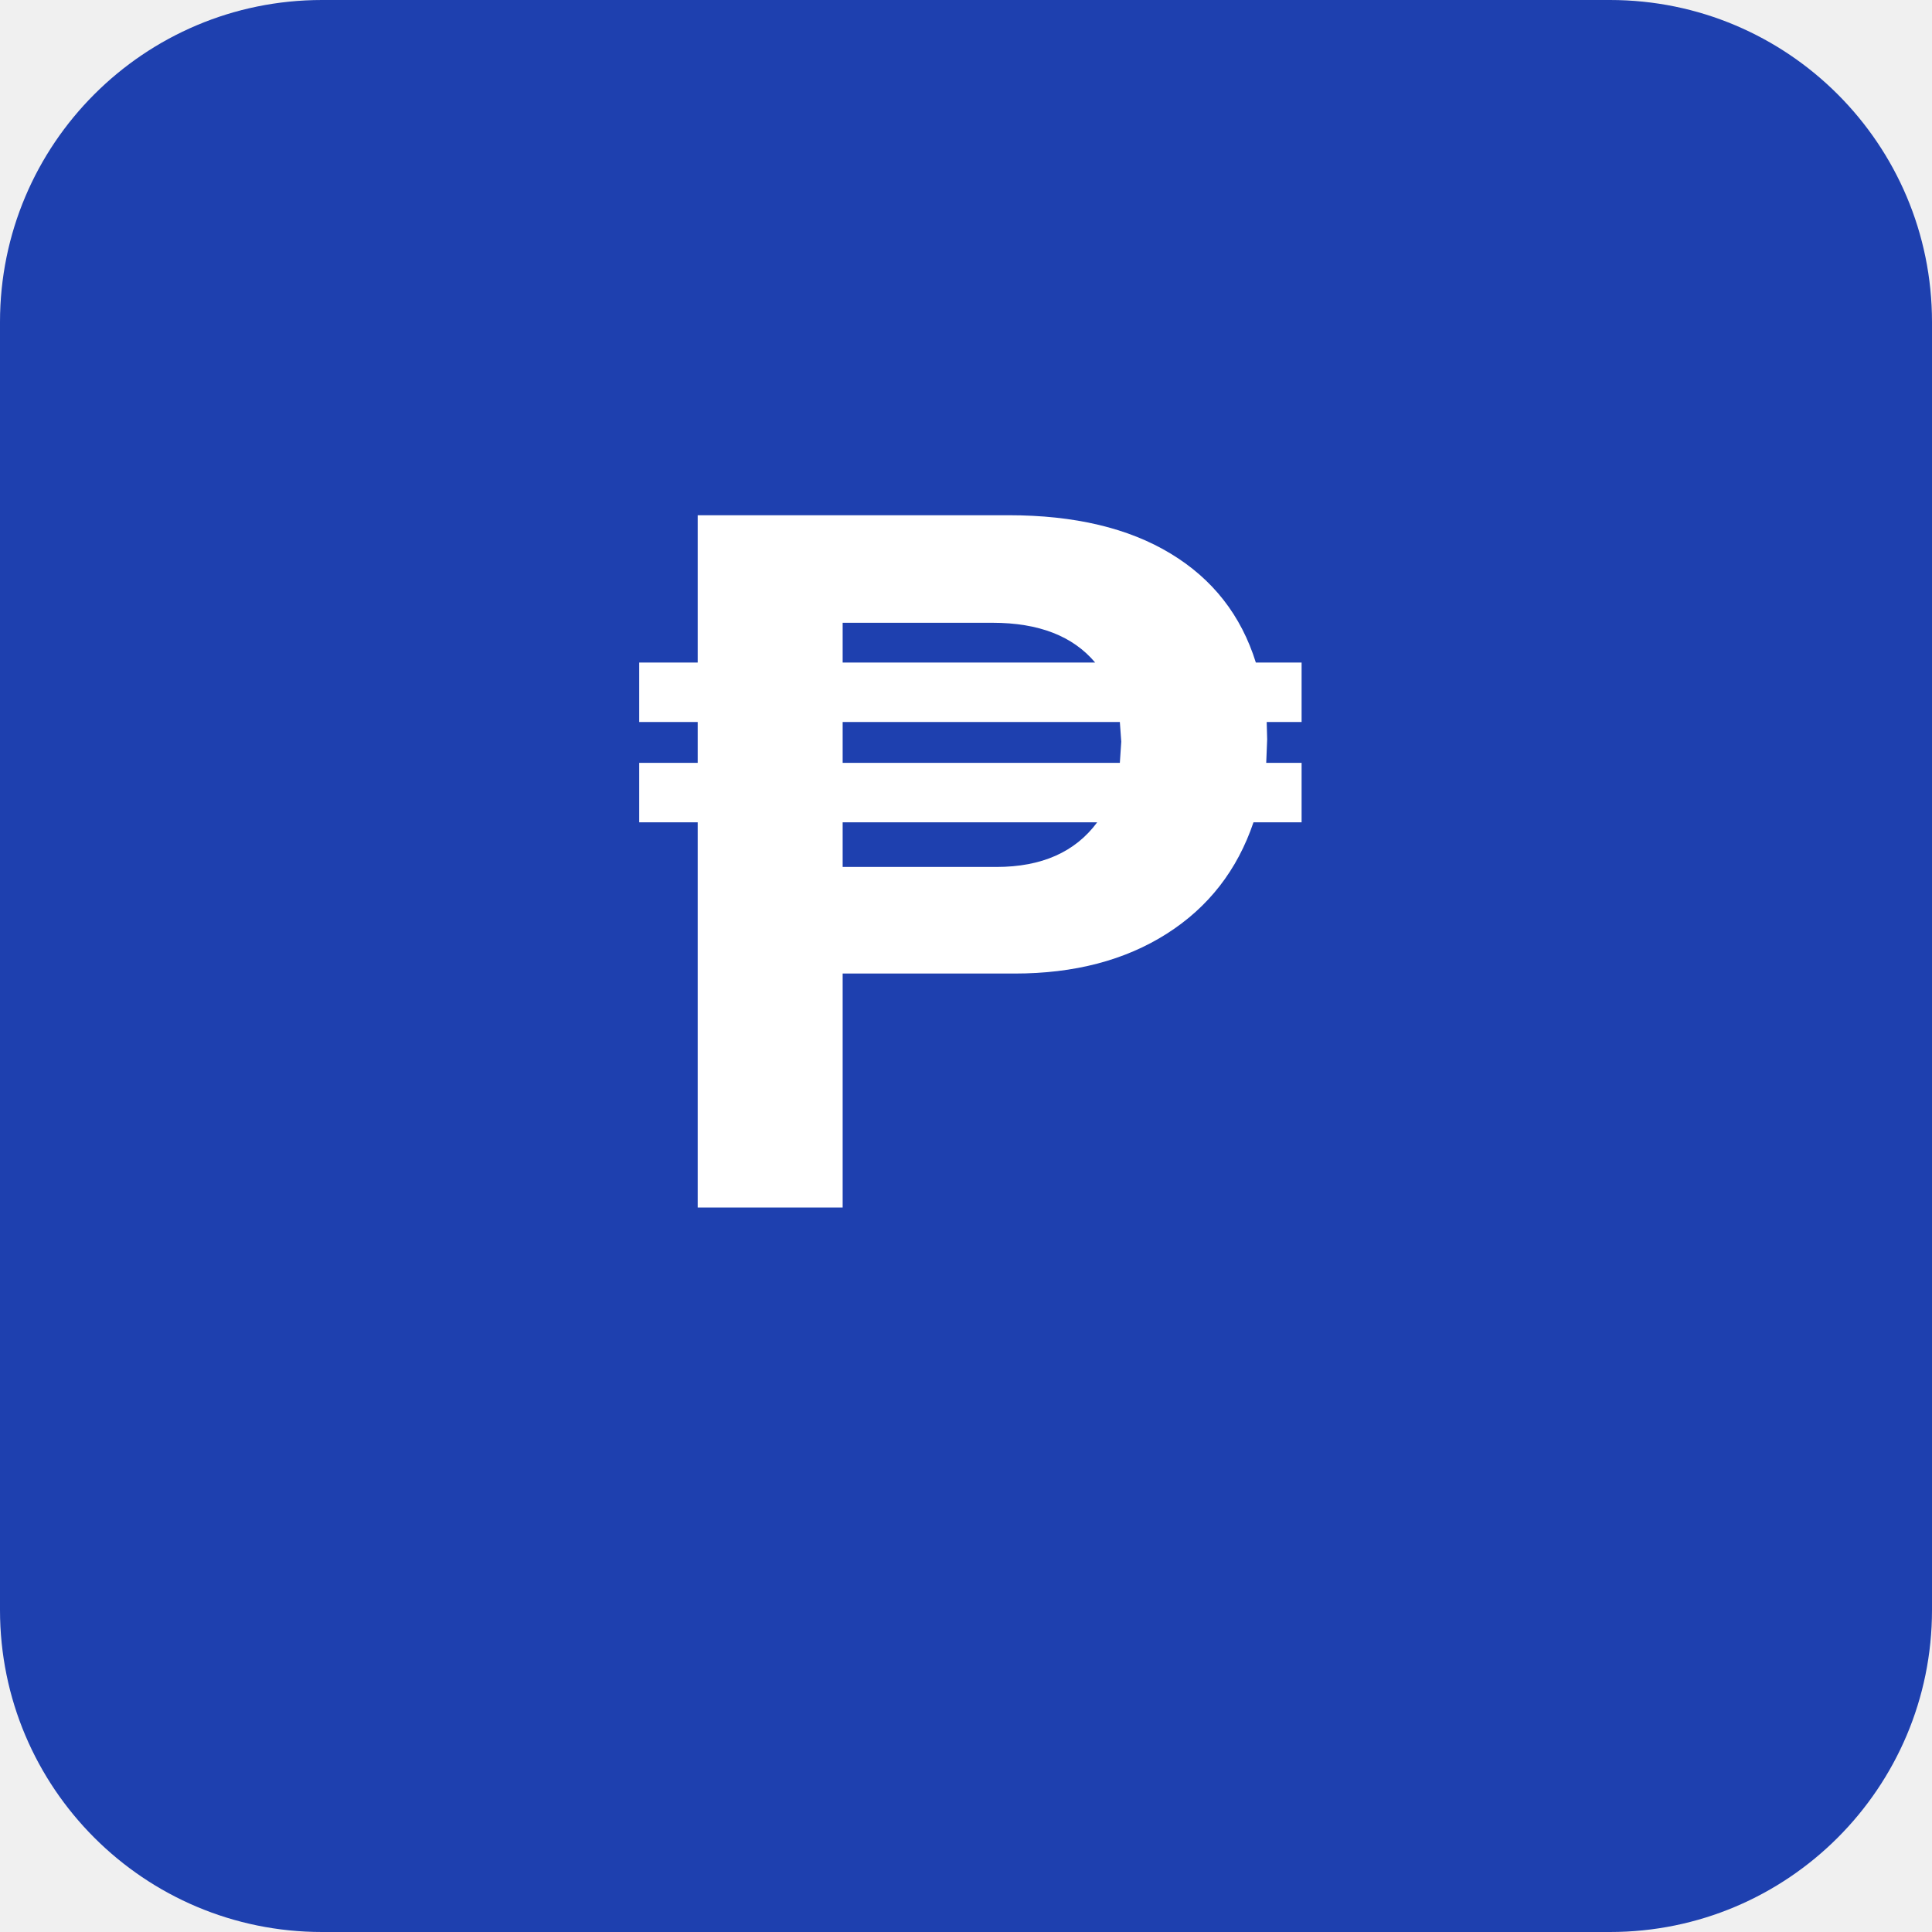
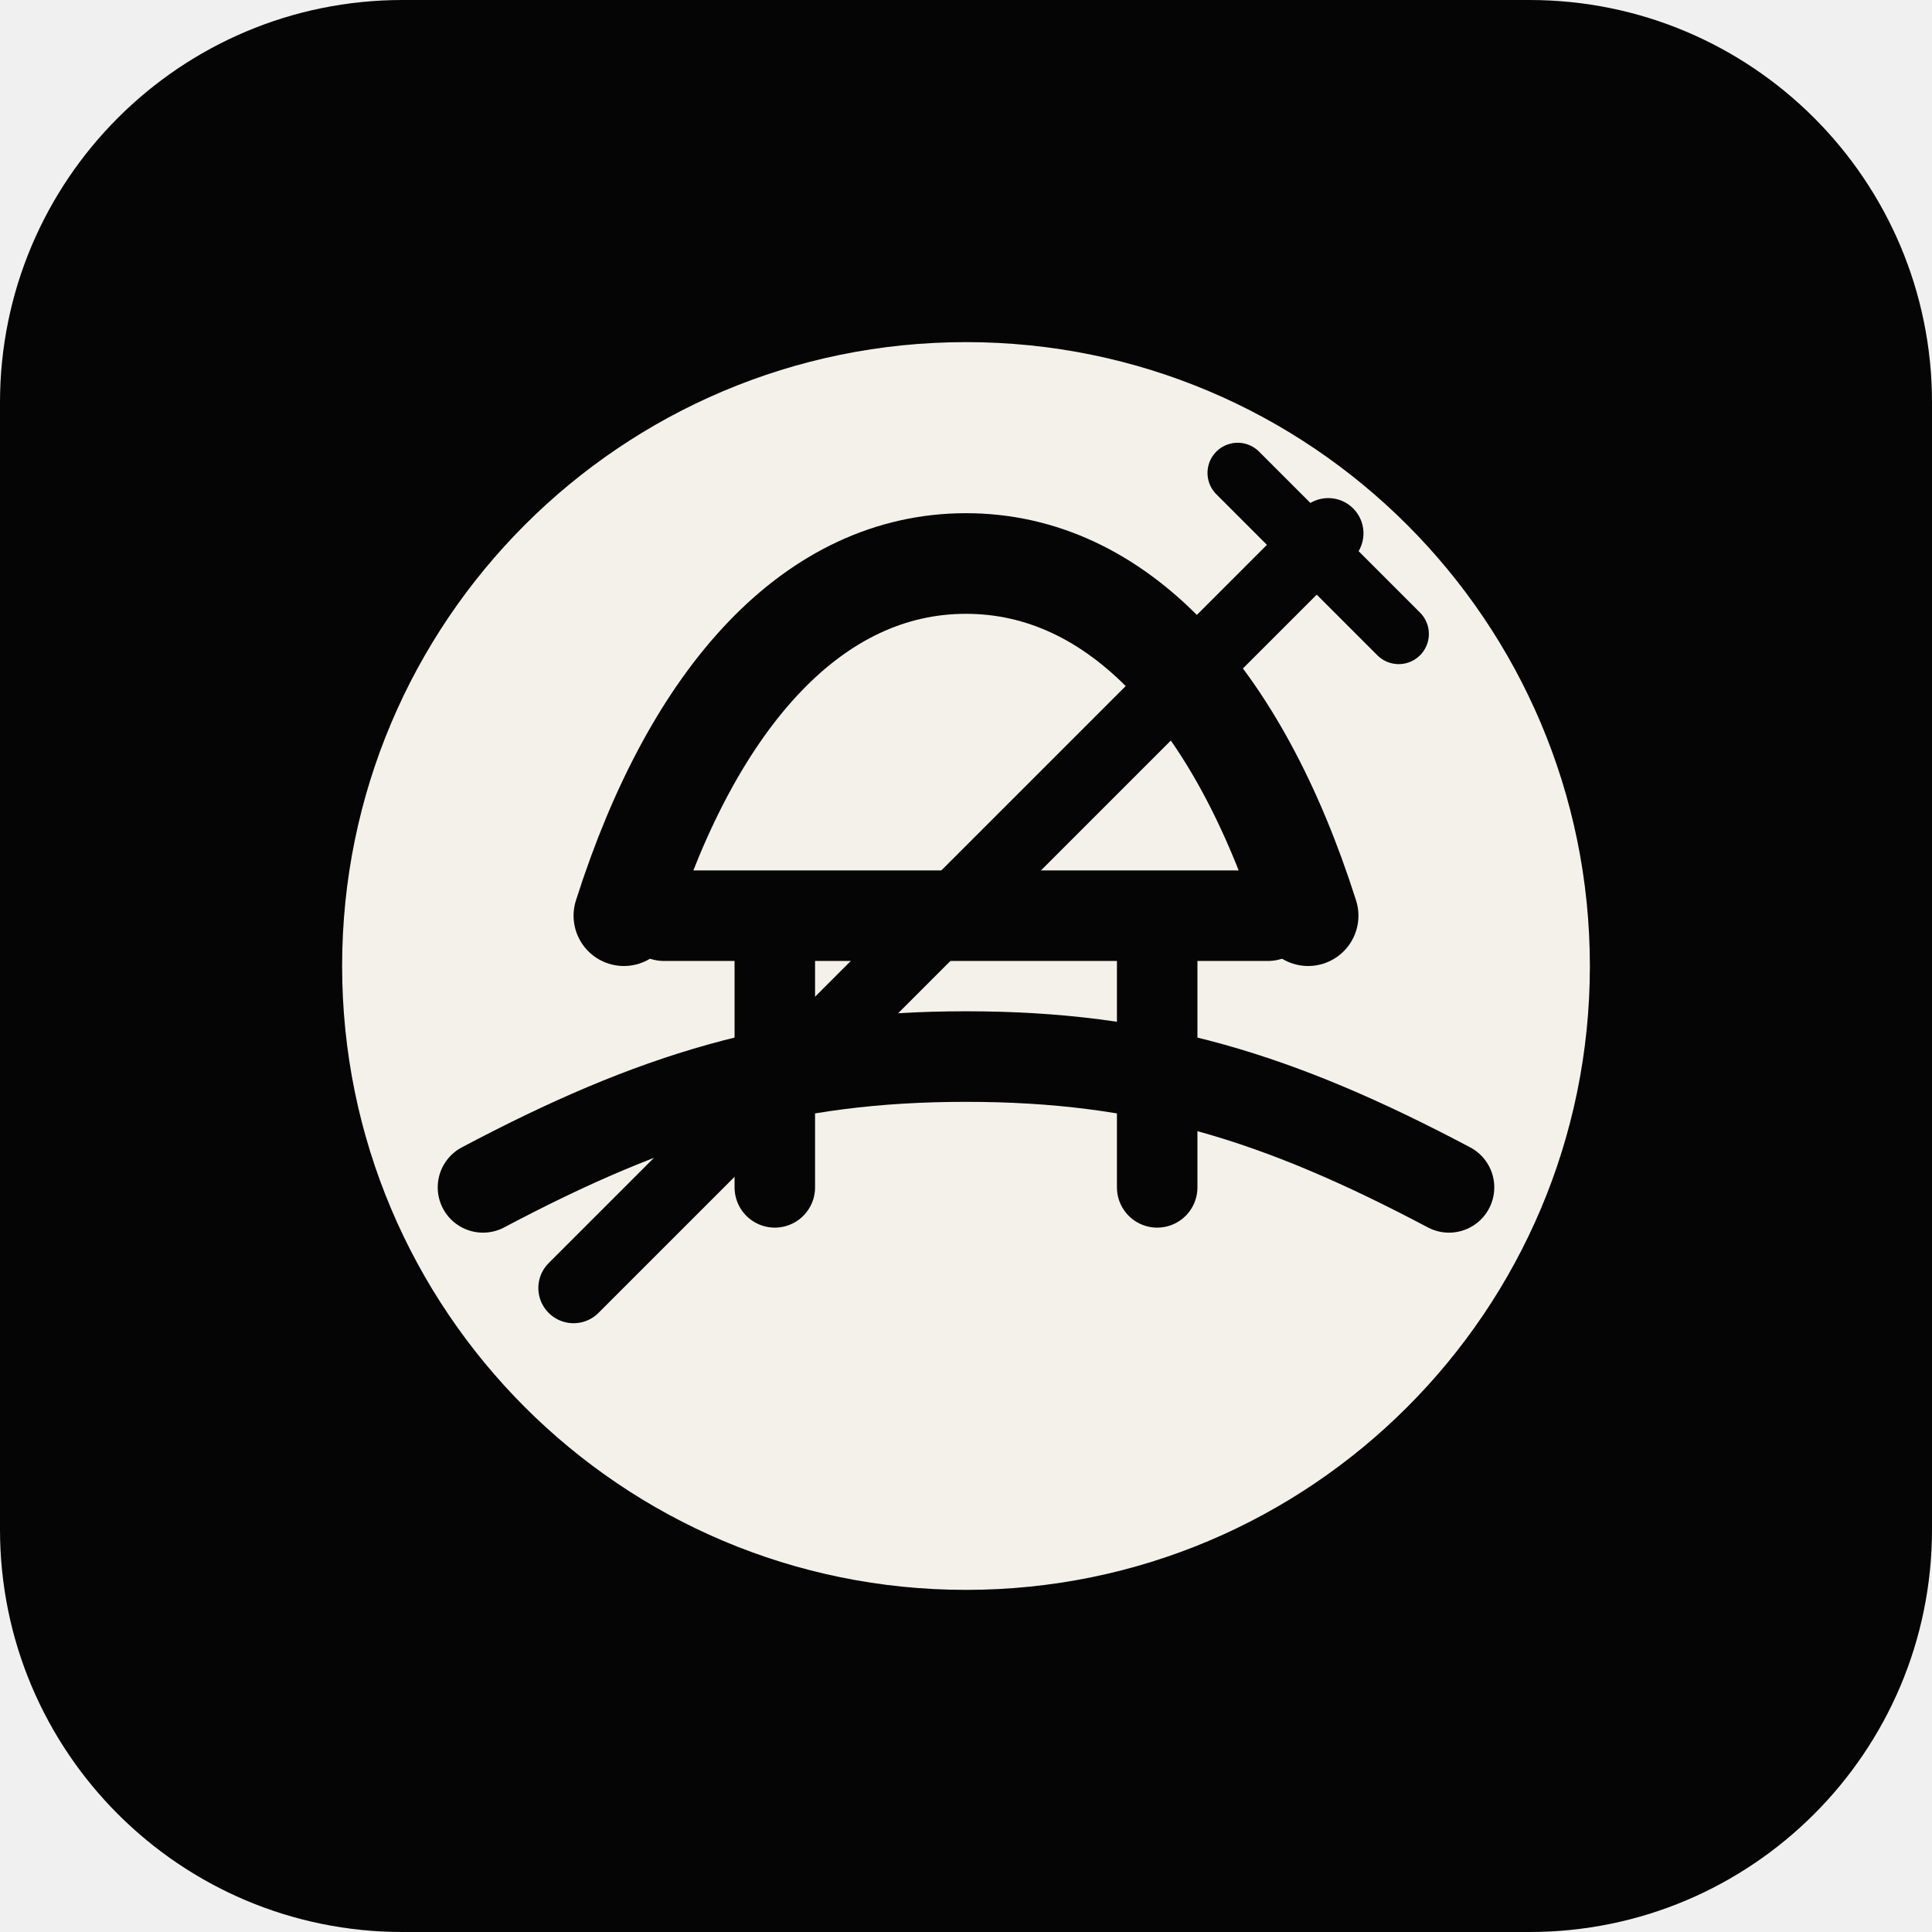
- <svg xmlns="http://www.w3.org/2000/svg" width="192" height="192" viewBox="0 0 192 192">
-   <rect width="192" height="192" rx="32" fill="#1e40af" />
-   <text x="96" y="120" font-family="Arial, sans-serif" font-size="100" font-weight="bold" fill="white" text-anchor="middle">₱</text>
+ <svg xmlns="http://www.w3.org/2000/svg" width="192" height="192" viewBox="0 0 192 192" role="img" aria-label="RONIN app icon">
+   <rect width="192" height="192" rx="40" fill="#050505" />
+   <circle cx="96" cy="96" r="62" fill="#f4f1ea" />
+   <path d="M48 118c17-9 30-13 48-13s31 4 48 13" fill="none" stroke="#050505" stroke-width="9" stroke-linecap="round" />
+   <path d="M62 91c7-22 19-35 34-35s27 13 34 35" fill="none" stroke="#050505" stroke-width="10" stroke-linecap="round" />
+   <path d="M66 91h60" stroke="#050505" stroke-width="9" stroke-linecap="round" />
+   <path d="M77 118V95M115 118V95" stroke="#050505" stroke-width="8" stroke-linecap="round" />
+   <path d="M132 53 57 128" stroke="#050505" stroke-width="7" stroke-linecap="round" />
+   <path d="M123 47l16 16" stroke="#050505" stroke-width="6" stroke-linecap="round" />
</svg>
